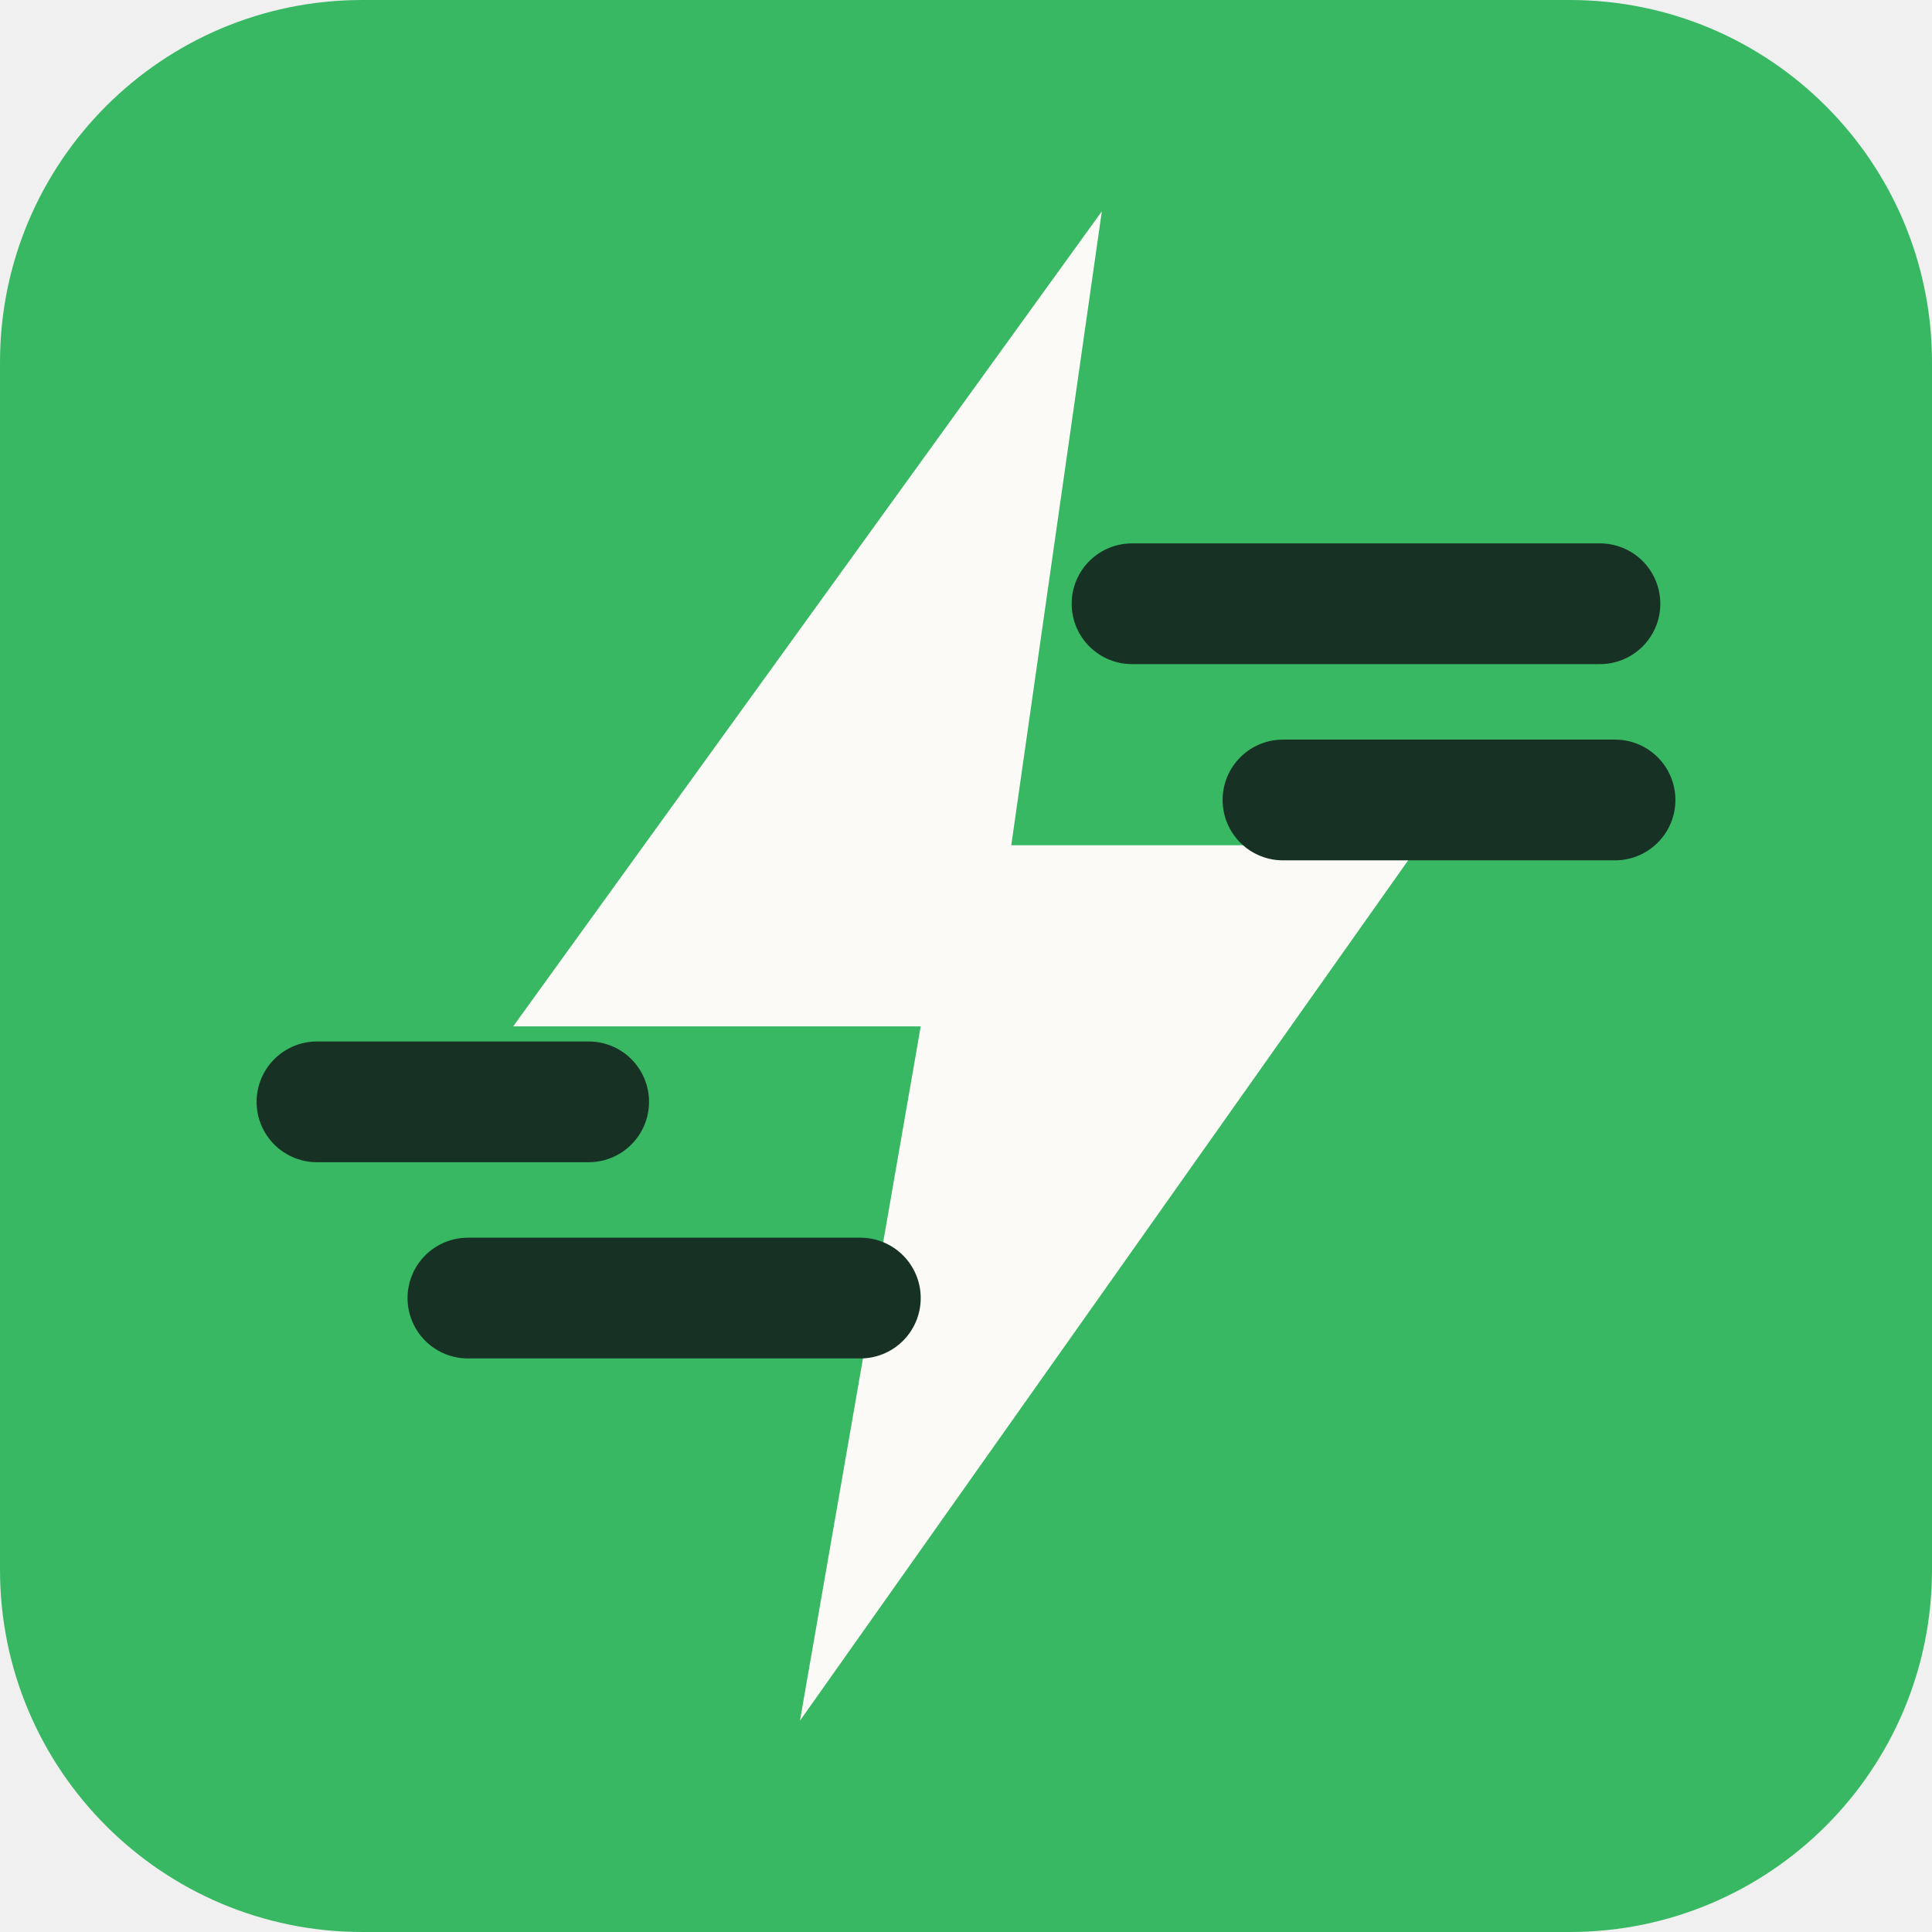
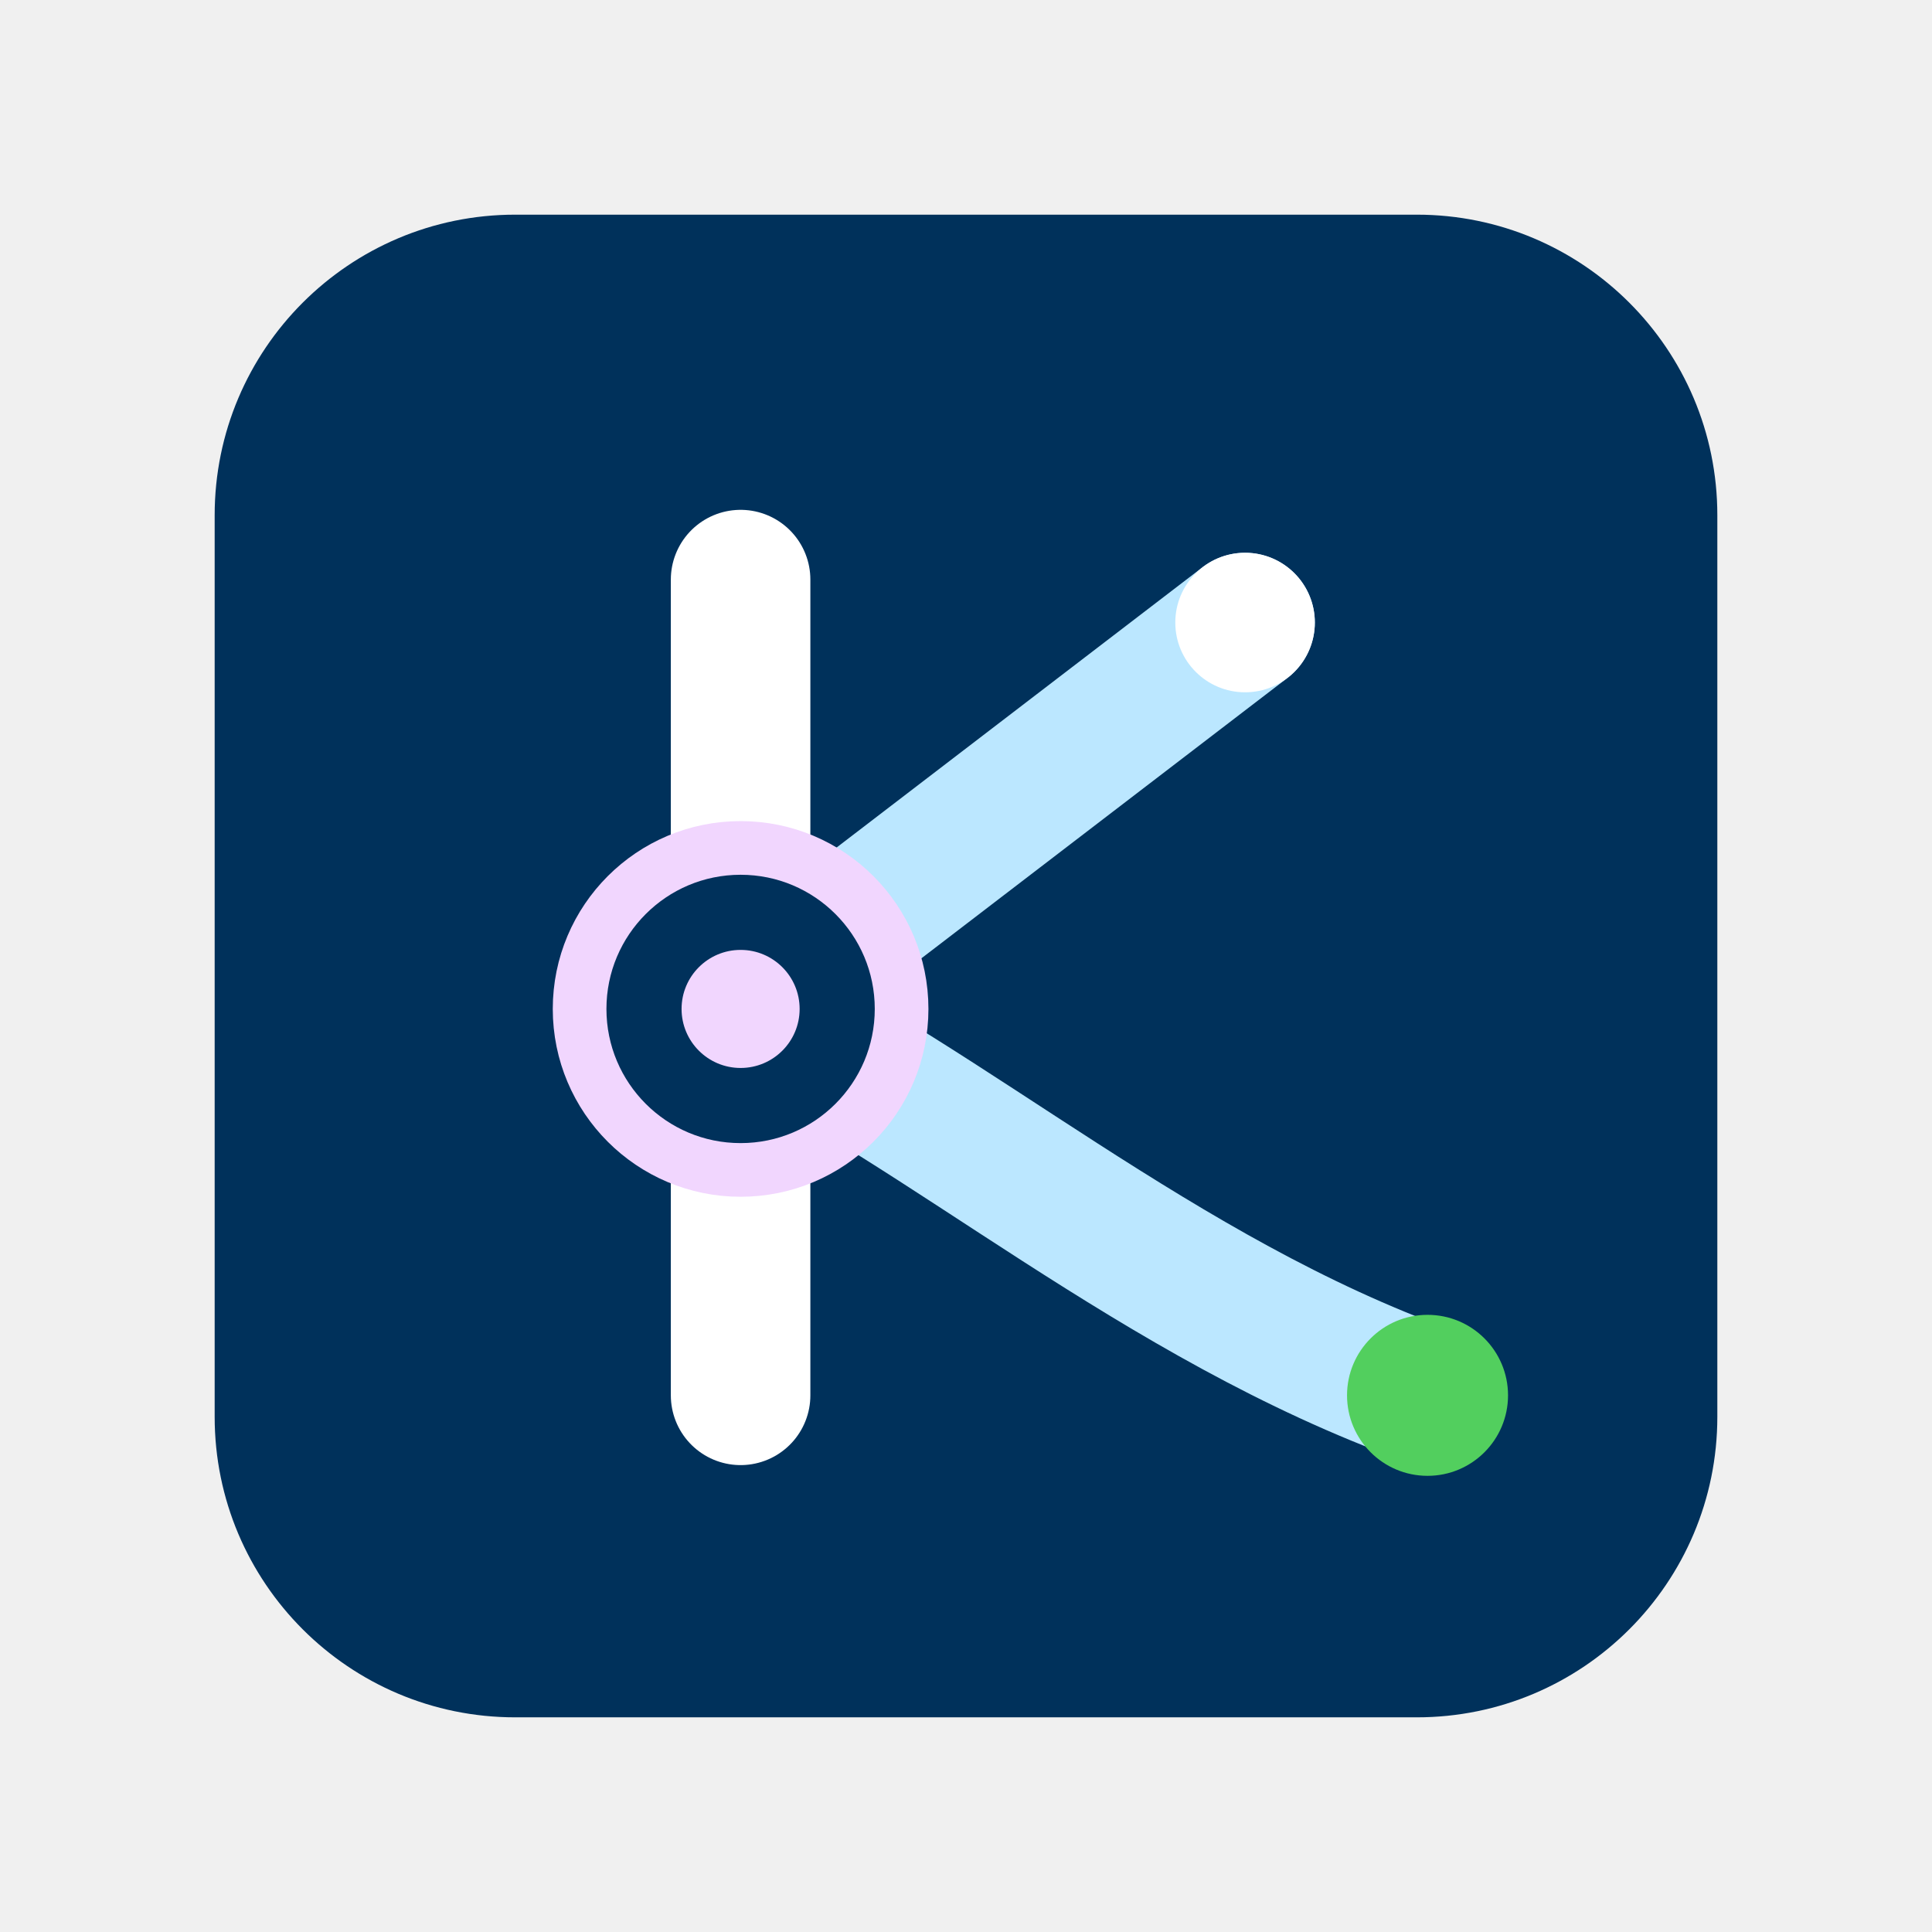
- <svg xmlns="http://www.w3.org/2000/svg" viewBox="0 0 128 128">
-   <rect width="128" height="128" rx="24" fill="#39b864" />
-   <path d="M73 14 34 68h27l-8 46 41-58H67l6-42Z" fill="#fbfaf7" />
-   <path d="M31 86h26M21 73h18M75 40h31M85 53h22" stroke="#173225" stroke-width="8" stroke-linecap="round" />
+ <svg xmlns="http://www.w3.org/2000/svg" viewBox="0 0 180 180">
+   <rect x="20" y="20" width="140" height="140" rx="28" fill="#00315b" />
+   <path d="M69 54V130" fill="none" stroke="#ffffff" stroke-width="13" stroke-linecap="round" />
+   <path d="M69 94L116 58" fill="none" stroke="#bbe7ff" stroke-width="13" stroke-linecap="round" />
+   <path d="M69 94C88 103 108 121 133 130" fill="none" stroke="#bbe7ff" stroke-width="13" stroke-linecap="round" />
+   <circle cx="69" cy="94" r="15" fill="#00315b" stroke="#f1d6fe" stroke-width="5" />
+   <circle cx="69" cy="94" r="5.5" fill="#f1d6fe" />
+   <circle cx="116" cy="58" r="6.5" fill="#ffffff" />
+   <circle cx="133" cy="130" r="7.5" fill="#52cf5e" />
</svg>
